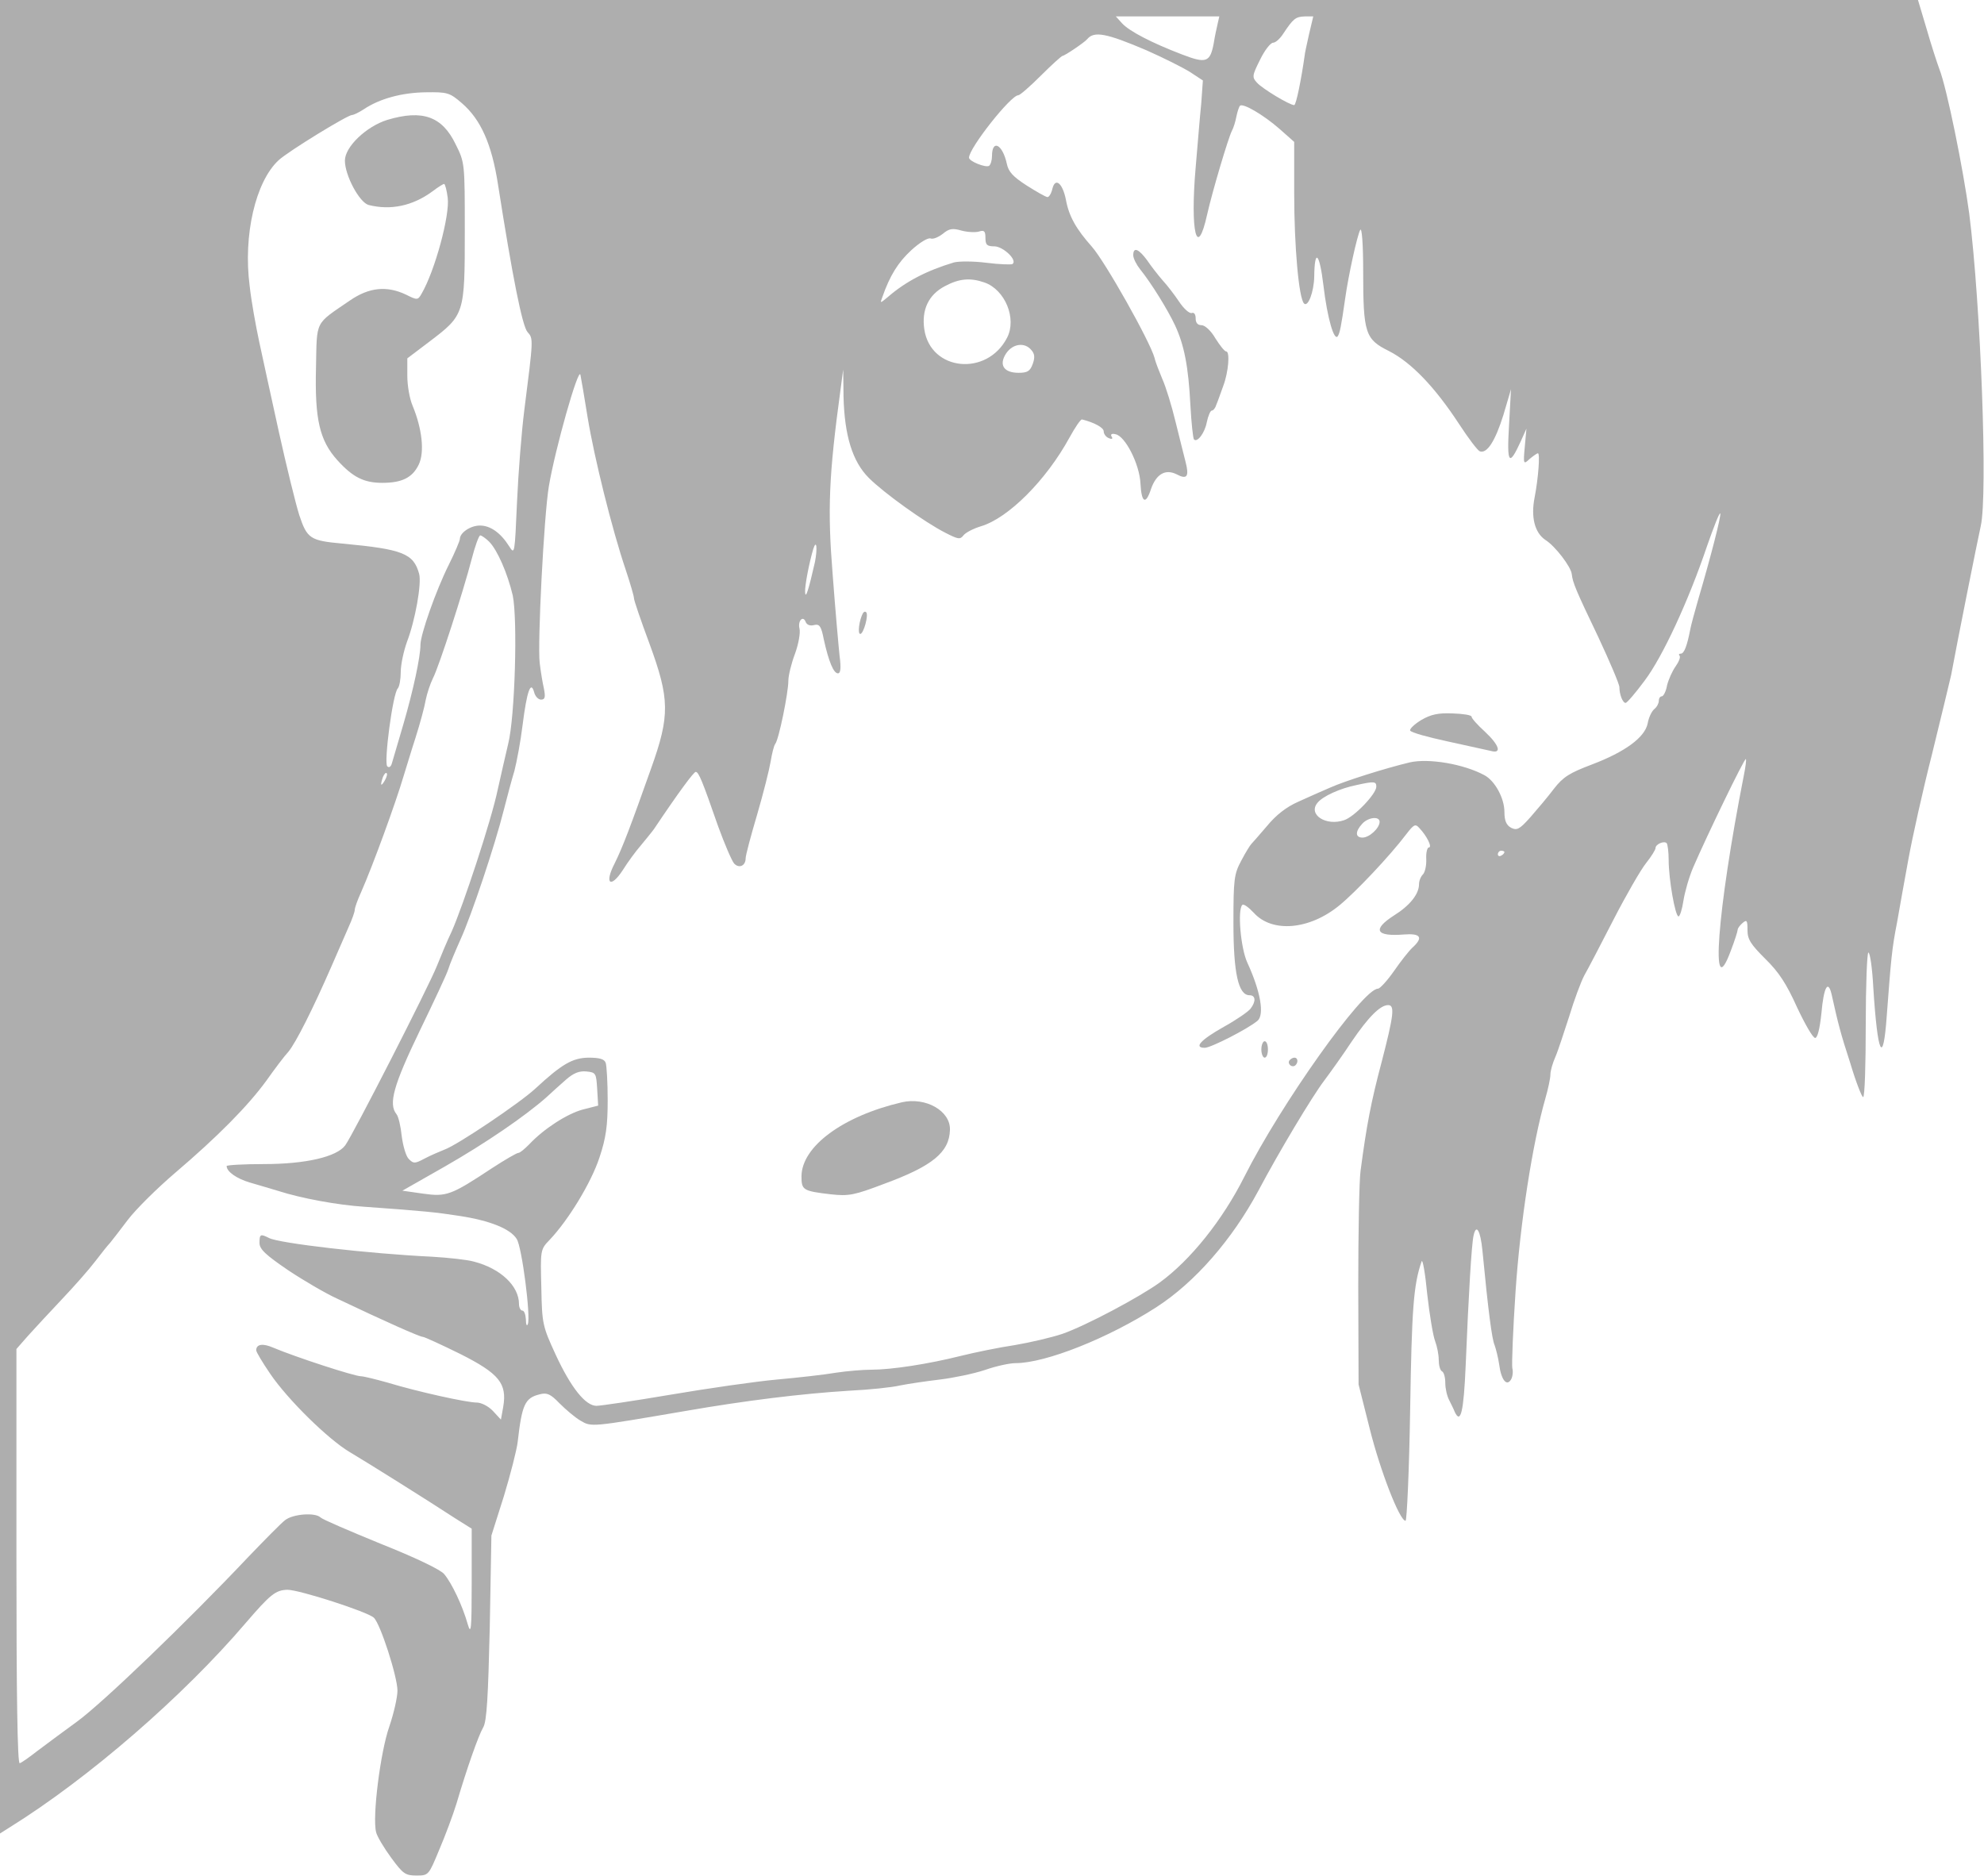
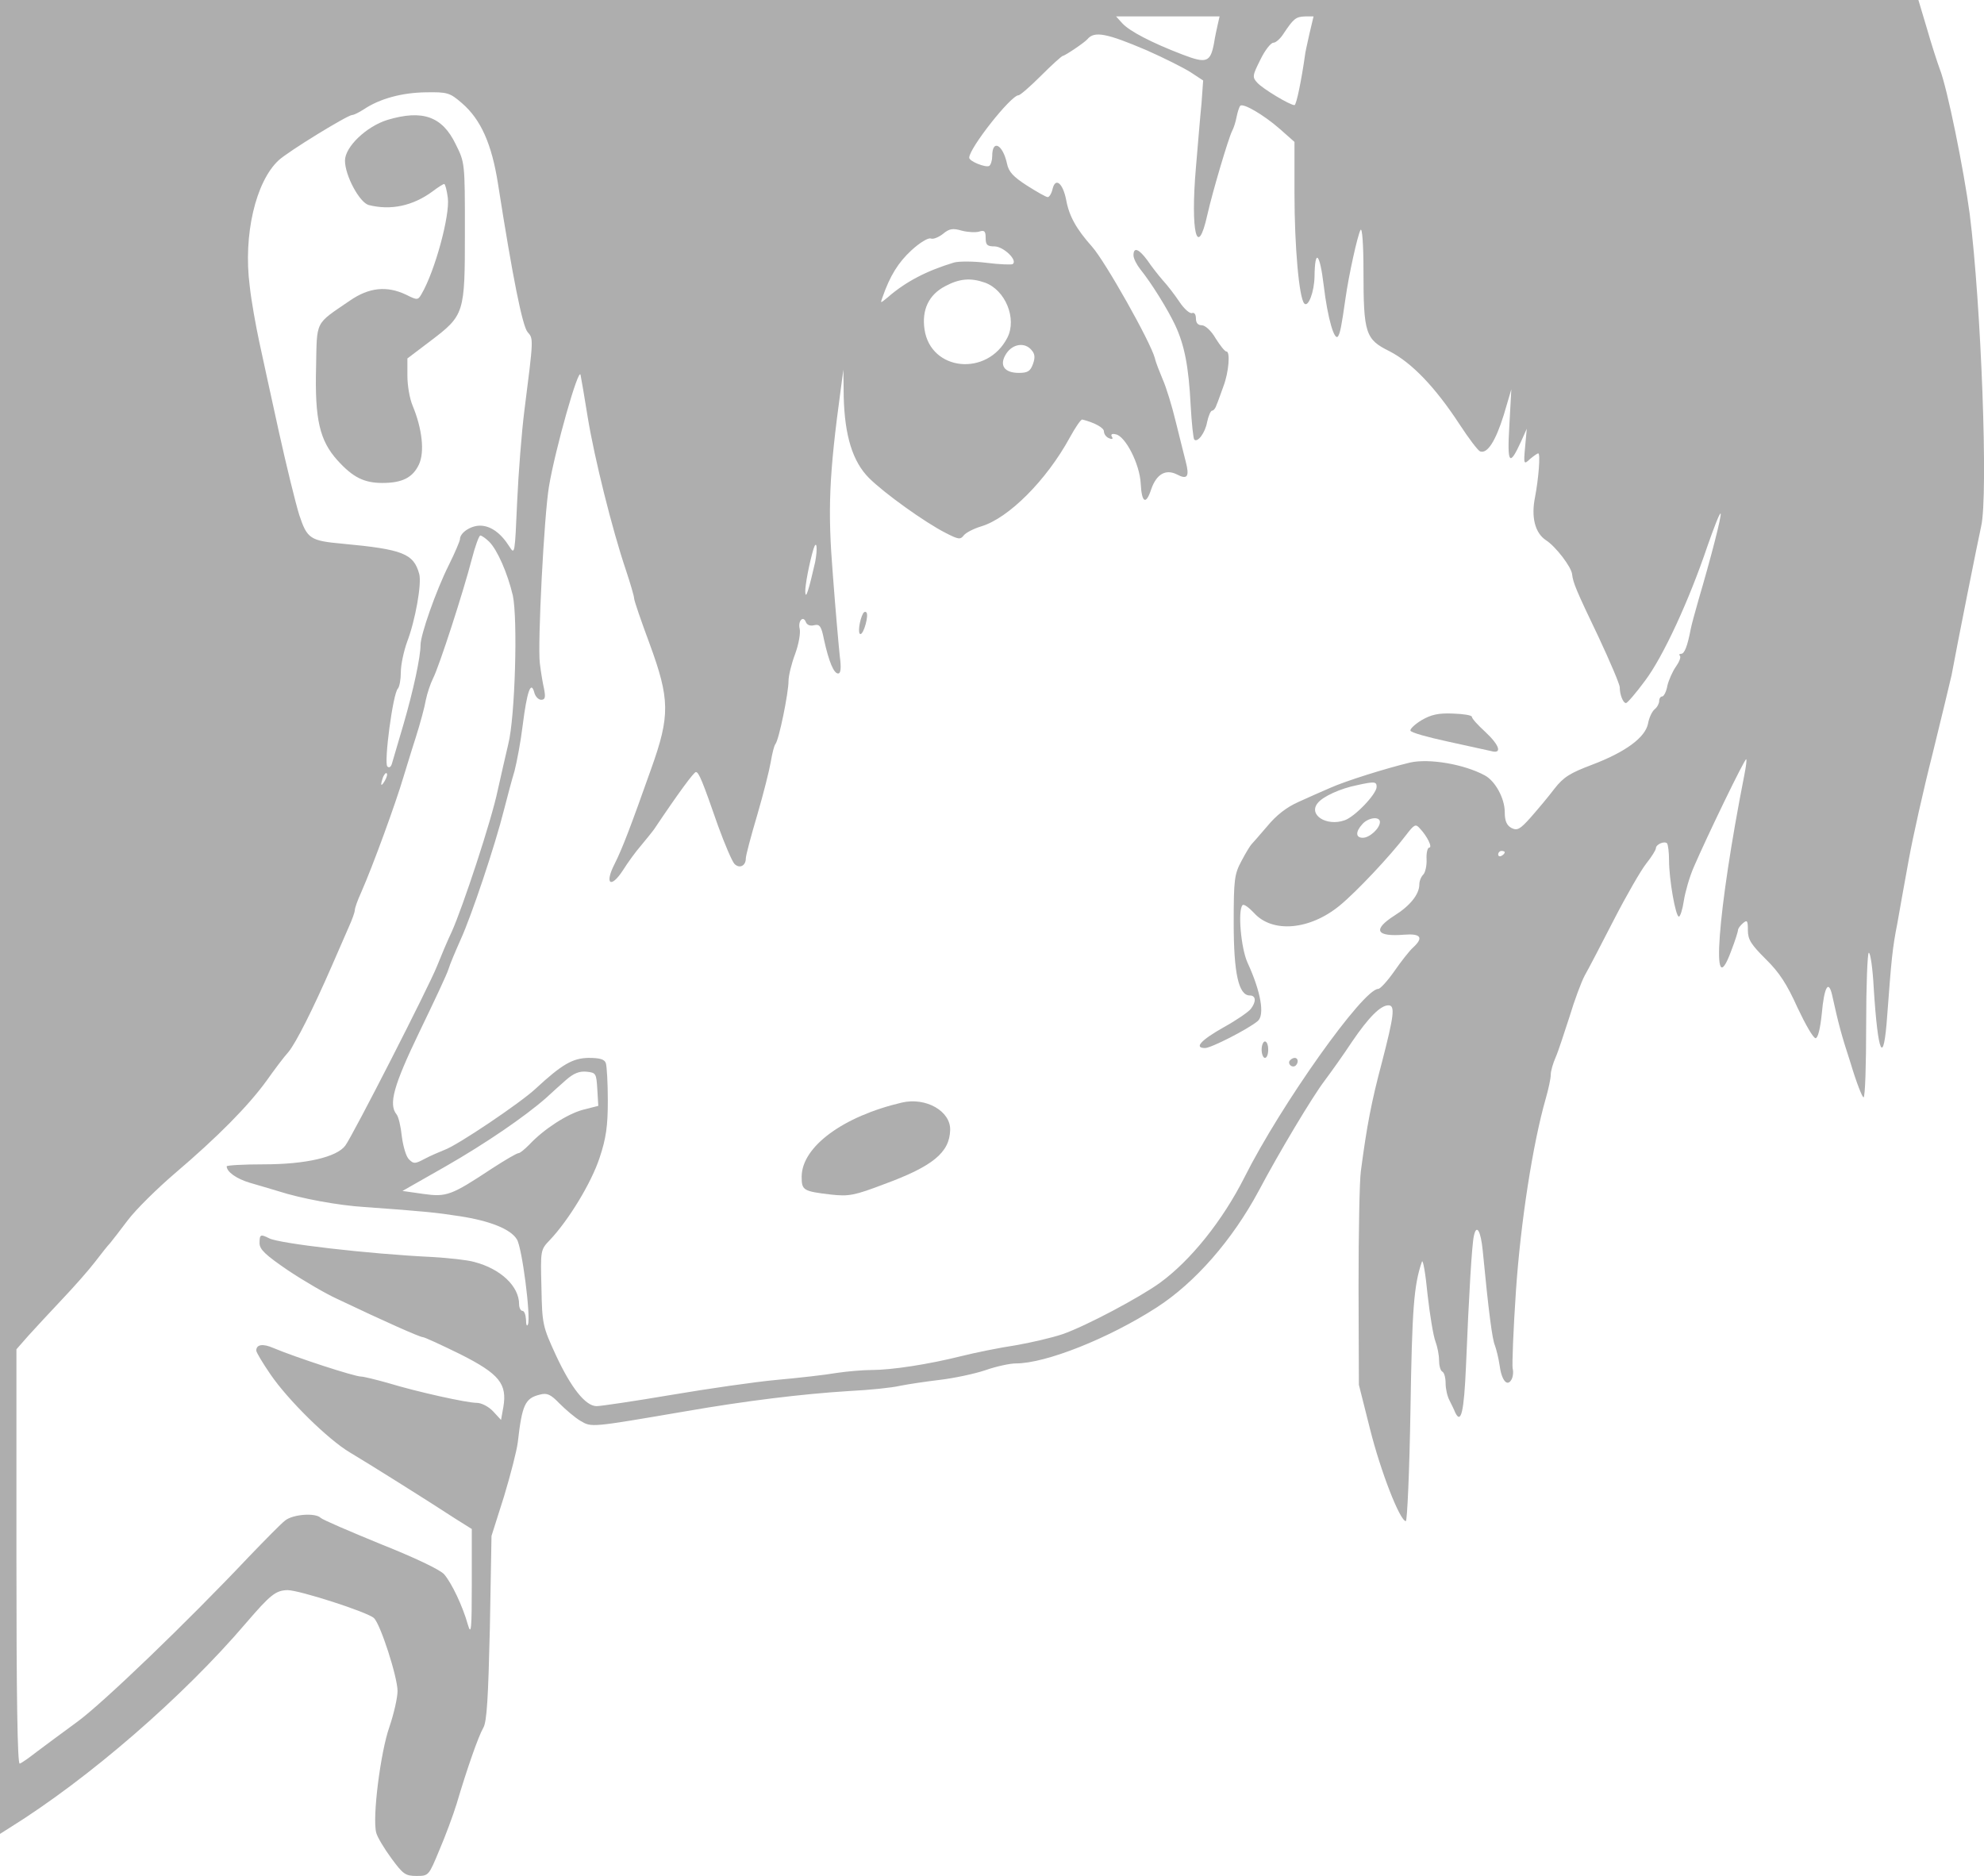
- <svg xmlns="http://www.w3.org/2000/svg" version="1.0" width="604pt" height="571pt" viewBox="0 0 604 571" preserveAspectRatio="xMidYMid meet">
+ <svg xmlns="http://www.w3.org/2000/svg" version="1.0">
  <g transform="translate(0,571) scale(0.1,-0.1)" fill="#aeaeae" stroke="none">
    <path d="M0 2919 l0 -2791 30 19 c241 150 528 399 719 623 74 86 90 99 126 100 36 0 244 -67 263 -85 20 -18 72 -180 72 -222 0 -20 -11 -69 -25 -110 -27 -77 -52 -275 -40 -321 3 -13 24 -48 46 -78 36 -49 43 -54 77 -54 37 0 37 1 69 78 18 42 42 106 53 142 31 105 66 205 81 231 11 18 15 93 20 304 l5 280 38 120 c20 66 39 140 42 165 13 114 22 134 67 145 22 6 33 1 60 -27 19 -19 47 -43 64 -53 34 -20 31 -20 318 29 184 32 355 53 500 62 61 3 130 10 155 16 25 5 79 13 121 18 42 5 104 18 137 29 34 12 76 21 94 21 91 0 282 76 428 170 118 76 231 206 311 355 62 117 163 286 201 336 18 24 56 77 83 118 51 75 87 111 111 111 21 0 17 -31 -20 -174 -32 -120 -46 -194 -64 -331 -4 -27 -7 -185 -7 -350 l1 -300 34 -135 c32 -128 91 -280 109 -280 4 0 11 152 14 338 5 308 10 380 35 452 3 8 11 -37 17 -100 7 -63 18 -128 24 -143 6 -16 11 -41 11 -57 0 -16 4 -32 10 -35 6 -3 10 -19 10 -36 0 -16 5 -39 12 -52 6 -12 14 -28 17 -36 18 -38 27 2 33 141 9 220 18 370 24 396 8 38 21 16 27 -45 18 -187 29 -270 37 -288 4 -11 11 -38 14 -59 6 -47 23 -68 36 -46 5 8 7 24 4 35 -2 11 2 117 10 235 14 207 51 448 91 587 8 28 15 60 15 72 0 11 7 35 15 53 8 18 26 74 42 123 15 50 36 106 46 125 11 19 51 96 89 170 38 74 83 152 99 172 16 20 29 41 29 46 0 12 26 23 34 15 3 -4 6 -27 6 -51 0 -59 20 -172 30 -172 4 0 11 21 15 48 4 26 17 72 30 102 41 95 156 333 160 329 2 -2 -1 -24 -6 -49 -82 -417 -103 -705 -40 -535 12 31 21 60 21 64 0 5 7 14 15 21 13 11 15 8 15 -22 0 -28 10 -43 54 -87 42 -41 65 -77 97 -148 24 -51 48 -93 55 -93 7 0 14 27 19 75 7 79 20 104 31 58 20 -90 27 -118 57 -210 17 -57 35 -103 39 -103 5 0 8 99 8 220 0 121 4 220 8 220 5 0 12 -48 15 -107 13 -205 30 -241 41 -85 13 174 16 206 31 282 7 41 23 129 35 195 12 66 44 210 72 320 27 110 53 218 58 240 17 93 81 413 90 453 22 94 0 677 -35 952 -18 134 -68 382 -91 440 -7 19 -25 74 -39 123 l-26 87 -2920 0 -2919 0 0 -2791z m3707 2719 c-3 -13 -9 -40 -12 -60 -11 -58 -23 -62 -96 -34 -94 36 -161 71 -183 95 l-19 21 158 0 157 0 -5 -22z m278 -33 c-7 -31 -13 -59 -13 -63 -10 -71 -26 -152 -32 -152 -14 0 -97 50 -113 68 -16 17 -15 22 9 70 14 29 32 52 40 52 7 0 21 12 31 28 30 45 37 51 65 52 l26 0 -13 -55z m-495 -48 c52 -23 112 -53 134 -67 l38 -25 -5 -70 c-4 -38 -11 -126 -17 -195 -17 -196 4 -283 35 -143 16 71 64 232 75 254 5 9 11 28 14 44 3 15 8 30 11 33 9 9 72 -28 121 -71 l44 -39 0 -157 c0 -161 14 -319 30 -335 12 -12 30 35 31 82 1 87 16 73 28 -27 12 -101 33 -172 44 -154 6 10 10 29 22 113 10 72 37 194 46 210 5 9 9 -44 9 -125 0 -190 6 -208 79 -244 68 -35 139 -109 213 -222 28 -43 56 -80 63 -83 22 -8 47 31 72 111 l23 78 -6 -110 c-7 -118 0 -127 36 -48 l17 38 -5 -55 c-5 -54 -4 -55 15 -37 11 9 22 17 25 17 7 0 1 -77 -10 -134 -12 -60 0 -108 33 -130 30 -19 78 -82 80 -104 3 -26 12 -48 81 -192 35 -75 64 -143 64 -152 0 -22 10 -48 19 -48 4 0 30 30 58 68 55 73 134 244 190 410 20 57 37 101 40 99 4 -5 -29 -133 -67 -262 -11 -38 -22 -79 -24 -90 -10 -52 -19 -75 -29 -75 -6 0 -7 -3 -4 -6 4 -4 -2 -19 -12 -33 -10 -14 -22 -41 -26 -58 -3 -18 -11 -33 -16 -33 -5 0 -9 -6 -9 -14 0 -7 -6 -19 -14 -25 -8 -7 -17 -26 -20 -44 -9 -42 -68 -86 -171 -125 -66 -25 -86 -37 -114 -73 -18 -24 -51 -63 -72 -87 -33 -37 -41 -41 -59 -32 -14 8 -20 21 -20 48 0 42 -29 95 -61 112 -63 34 -169 52 -227 39 -75 -18 -196 -56 -243 -77 -24 -10 -68 -30 -97 -43 -36 -16 -67 -40 -95 -74 -23 -27 -45 -52 -48 -55 -3 -3 -17 -25 -30 -50 -22 -41 -24 -56 -24 -190 0 -153 15 -220 49 -220 19 0 20 -19 3 -41 -7 -9 -43 -34 -81 -55 -71 -40 -93 -64 -58 -64 18 0 130 57 160 82 22 18 10 89 -31 178 -20 44 -30 160 -15 175 4 4 19 -7 35 -24 56 -62 170 -52 261 23 50 41 153 150 203 216 23 30 28 33 40 19 23 -24 40 -59 29 -59 -5 0 -9 -16 -8 -35 1 -20 -4 -41 -10 -47 -7 -7 -12 -20 -12 -30 0 -30 -28 -65 -76 -95 -67 -43 -56 -65 30 -58 51 4 60 -9 26 -40 -10 -9 -36 -42 -56 -71 -21 -30 -43 -54 -49 -54 -46 0 -296 -352 -407 -573 -66 -131 -163 -253 -258 -322 -61 -44 -224 -131 -296 -156 -33 -11 -97 -26 -144 -34 -47 -7 -121 -22 -165 -33 -100 -25 -211 -42 -272 -42 -25 0 -74 -4 -107 -9 -34 -6 -115 -15 -181 -21 -66 -6 -211 -27 -323 -46 -112 -19 -214 -34 -226 -34 -34 0 -78 56 -124 155 -40 87 -42 94 -44 205 -3 114 -3 116 25 145 58 61 127 175 152 251 20 60 25 97 25 174 0 54 -3 105 -6 114 -4 12 -19 16 -53 16 -48 -1 -80 -19 -161 -94 -46 -43 -239 -173 -277 -186 -15 -6 -43 -18 -60 -27 -30 -16 -34 -16 -48 -2 -9 8 -18 40 -22 70 -3 30 -10 60 -16 67 -25 31 -9 88 70 252 44 91 84 176 88 190 4 14 21 54 37 90 33 72 105 287 132 395 10 39 24 92 32 118 7 27 19 90 25 140 13 103 25 136 35 100 3 -13 13 -23 21 -23 12 0 14 7 9 33 -4 17 -10 53 -13 79 -7 58 13 450 28 538 19 113 90 364 96 339 2 -9 12 -68 22 -130 20 -122 74 -340 116 -464 14 -42 25 -80 25 -86 0 -7 21 -68 47 -138 62 -169 63 -219 5 -381 -62 -175 -87 -241 -111 -289 -32 -62 -12 -77 25 -20 15 24 40 58 54 74 14 17 33 40 41 51 75 112 121 174 127 174 9 0 20 -27 68 -165 20 -55 42 -106 49 -114 15 -16 35 -7 35 16 0 9 16 69 35 133 19 65 37 137 41 161 4 24 10 49 14 54 11 13 40 156 40 192 0 16 9 53 20 82 11 30 17 64 14 77 -6 24 11 42 19 20 4 -9 14 -12 25 -9 17 4 22 -3 30 -44 15 -68 30 -103 43 -103 8 0 10 16 5 53 -3 28 -13 140 -21 247 -16 198 -12 301 24 565 l8 60 1 -83 c3 -118 27 -197 77 -247 46 -46 170 -135 233 -167 39 -20 45 -21 55 -8 7 9 31 21 54 28 83 25 198 140 269 270 17 31 34 56 38 55 37 -9 66 -25 66 -36 0 -8 7 -18 16 -21 9 -4 13 -2 8 5 -4 7 1 10 12 7 29 -5 73 -90 76 -150 3 -59 16 -66 32 -17 16 46 44 62 78 45 32 -17 39 -7 27 39 -4 16 -18 71 -30 120 -12 50 -30 108 -40 130 -9 22 -21 51 -24 65 -14 51 -151 294 -191 339 -48 54 -70 93 -79 143 -10 50 -32 69 -41 34 -3 -14 -10 -26 -15 -26 -5 0 -33 16 -63 35 -42 27 -56 42 -61 67 -13 59 -45 75 -45 23 0 -13 -4 -26 -9 -30 -11 -6 -61 14 -61 25 0 29 127 190 150 190 5 0 36 27 69 60 33 33 63 60 66 60 6 0 67 41 75 51 21 25 58 18 180 -34z m-2084 -161 c58 -50 91 -125 110 -247 44 -281 74 -432 90 -450 18 -20 18 -19 -10 -239 -8 -63 -18 -188 -22 -278 -7 -159 -7 -162 -24 -135 -26 41 -57 63 -89 63 -29 0 -61 -22 -61 -41 0 -5 -15 -41 -34 -79 -39 -78 -86 -212 -86 -243 0 -37 -22 -139 -52 -242 -16 -55 -32 -108 -35 -119 -3 -11 -9 -14 -14 -9 -11 11 17 223 32 237 5 6 9 28 9 50 0 23 9 64 19 92 25 65 45 177 37 207 -17 62 -50 75 -233 92 -99 9 -108 15 -132 87 -11 35 -39 149 -62 253 -23 105 -50 228 -60 275 -10 47 -24 123 -29 170 -20 154 18 317 88 382 29 27 210 138 224 138 5 0 21 8 35 17 49 33 117 51 189 52 66 1 73 -1 110 -33z m1574 -391 c16 5 20 2 20 -19 0 -22 5 -26 28 -26 27 -1 71 -43 54 -54 -4 -2 -40 -1 -79 4 -39 5 -84 5 -99 1 -83 -25 -147 -58 -202 -106 -23 -19 -23 -19 -16 0 23 66 48 106 88 143 25 23 51 39 59 36 8 -3 24 4 37 14 19 16 30 18 57 10 19 -5 43 -6 53 -3z m17 -155 c63 -22 99 -110 69 -168 -61 -119 -233 -102 -252 25 -9 60 13 106 63 132 43 23 77 26 120 11z m143 -206 c10 -11 11 -23 4 -42 -8 -22 -16 -27 -43 -27 -45 0 -61 24 -38 59 20 30 57 35 77 10z m-1651 -583 c25 -25 56 -96 72 -164 15 -72 7 -369 -14 -452 -8 -33 -22 -96 -32 -140 -19 -92 -106 -355 -140 -431 -13 -27 -33 -75 -45 -105 -25 -63 -255 -513 -279 -546 -26 -35 -120 -57 -248 -57 -62 0 -113 -3 -113 -6 0 -17 30 -38 70 -50 25 -7 64 -19 88 -26 68 -22 181 -43 262 -48 183 -13 219 -17 290 -28 91 -14 154 -39 173 -70 16 -24 43 -236 34 -259 -3 -8 -6 -2 -6 14 -1 15 -5 27 -11 27 -5 0 -10 9 -10 20 0 55 -56 108 -137 129 -21 6 -78 12 -128 15 -191 9 -467 41 -496 57 -26 13 -29 12 -29 -15 0 -19 18 -36 87 -83 48 -32 115 -71 148 -86 147 -70 253 -117 262 -117 5 0 57 -24 114 -52 119 -60 143 -90 131 -161 l-7 -39 -24 26 c-14 15 -36 26 -50 26 -30 0 -180 33 -272 61 -36 10 -72 19 -80 19 -20 0 -198 58 -267 87 -32 14 -52 11 -52 -8 0 -5 19 -37 43 -72 53 -78 176 -199 242 -238 54 -32 239 -148 320 -201 l51 -32 0 -166 c0 -141 -2 -159 -12 -125 -16 57 -49 126 -72 153 -12 14 -90 51 -193 92 -95 39 -177 74 -183 80 -16 16 -84 11 -108 -8 -12 -9 -62 -60 -112 -112 -187 -198 -444 -445 -521 -501 -44 -32 -99 -73 -123 -91 -23 -18 -47 -35 -52 -36 -7 -3 -10 213 -10 628 l0 633 36 41 c20 22 67 73 103 111 37 39 82 90 101 115 19 25 39 50 45 56 5 6 30 38 54 70 25 33 90 97 145 144 128 109 221 203 277 280 24 34 54 74 67 88 23 28 74 129 132 262 18 41 41 94 51 117 11 24 19 47 19 53 0 6 8 29 19 53 37 84 106 274 129 352 7 22 23 76 37 119 14 44 28 96 31 115 4 20 14 50 22 66 19 37 92 263 118 363 10 39 22 72 26 72 4 0 17 -9 27 -19z m992 -62 c-19 -84 -29 -116 -30 -91 -1 20 13 91 25 131 10 31 13 1 5 -40z m-1310 -666 c-12 -20 -14 -14 -5 12 4 9 9 14 11 11 3 -2 0 -13 -6 -23z m3019 -18 c0 -22 -67 -92 -98 -102 -55 -19 -111 17 -81 53 16 20 69 44 119 54 54 12 60 11 60 -5z m10 -107 c0 -19 -31 -48 -52 -48 -22 0 -23 18 -1 42 18 20 53 24 53 6z m380 -92 c0 -3 -4 -8 -10 -11 -5 -3 -10 -1 -10 4 0 6 5 11 10 11 6 0 10 -2 10 -4z m-2762 -721 l3 -51 -47 -12 c-48 -13 -119 -59 -163 -106 -14 -14 -28 -26 -33 -26 -5 0 -41 -21 -81 -47 -124 -82 -138 -87 -209 -77 l-63 9 130 74 c124 71 242 152 307 209 16 15 44 40 61 55 23 20 40 27 62 25 29 -3 30 -5 33 -53z" />
    <path d="M3450 4933 c0 -10 10 -29 21 -43 34 -42 84 -123 106 -170 28 -60 41 -125 47 -244 3 -54 8 -101 11 -104 10 -10 33 20 39 53 4 19 11 35 15 35 5 0 11 8 14 18 4 9 13 35 21 57 16 42 21 105 9 105 -5 0 -19 18 -33 40 -13 23 -32 40 -42 40 -12 0 -18 7 -18 21 0 12 -5 19 -12 16 -7 -2 -24 13 -38 34 -14 21 -37 51 -51 66 -13 15 -35 43 -47 61 -26 35 -42 41 -42 15z" />
    <path d="M2627 3843 c-11 -20 -17 -63 -8 -63 10 0 26 58 18 66 -3 3 -7 2 -10 -3z" />
    <path d="M4327 3518 c-20 -12 -36 -27 -34 -32 2 -6 53 -20 113 -33 60 -13 119 -26 132 -29 35 -10 27 17 -18 59 -22 20 -40 40 -40 45 0 5 -26 9 -57 10 -44 2 -67 -3 -96 -20z" />
    <path d="M3840 2515 c0 -14 5 -25 10 -25 6 0 10 11 10 25 0 14 -4 25 -10 25 -5 0 -10 -11 -10 -25z" />
    <path d="M3925 2481 c-6 -11 9 -23 19 -14 9 9 7 23 -3 23 -6 0 -12 -4 -16 -9z" />
    <path d="M2745 2354 c-179 -42 -304 -134 -305 -225 0 -42 4 -45 89 -55 55 -6 71 -3 163 32 147 54 198 96 200 164 2 58 -74 101 -147 84z" />
    <path d="M1179 5345 c-64 -20 -129 -82 -129 -124 0 -45 44 -127 72 -135 67 -17 134 -3 194 41 17 13 33 23 36 23 3 0 8 -19 11 -42 7 -53 -39 -223 -80 -293 -11 -19 -13 -19 -47 -2 -59 28 -113 22 -171 -18 -108 -74 -100 -58 -103 -204 -4 -158 11 -222 65 -282 47 -52 81 -69 137 -69 60 0 92 16 111 56 18 38 10 109 -19 179 -9 21 -16 61 -16 91 l0 53 70 53 c104 79 105 83 105 333 0 209 0 210 -28 266 -41 85 -101 106 -208 74z" />
  </g>
</svg>
